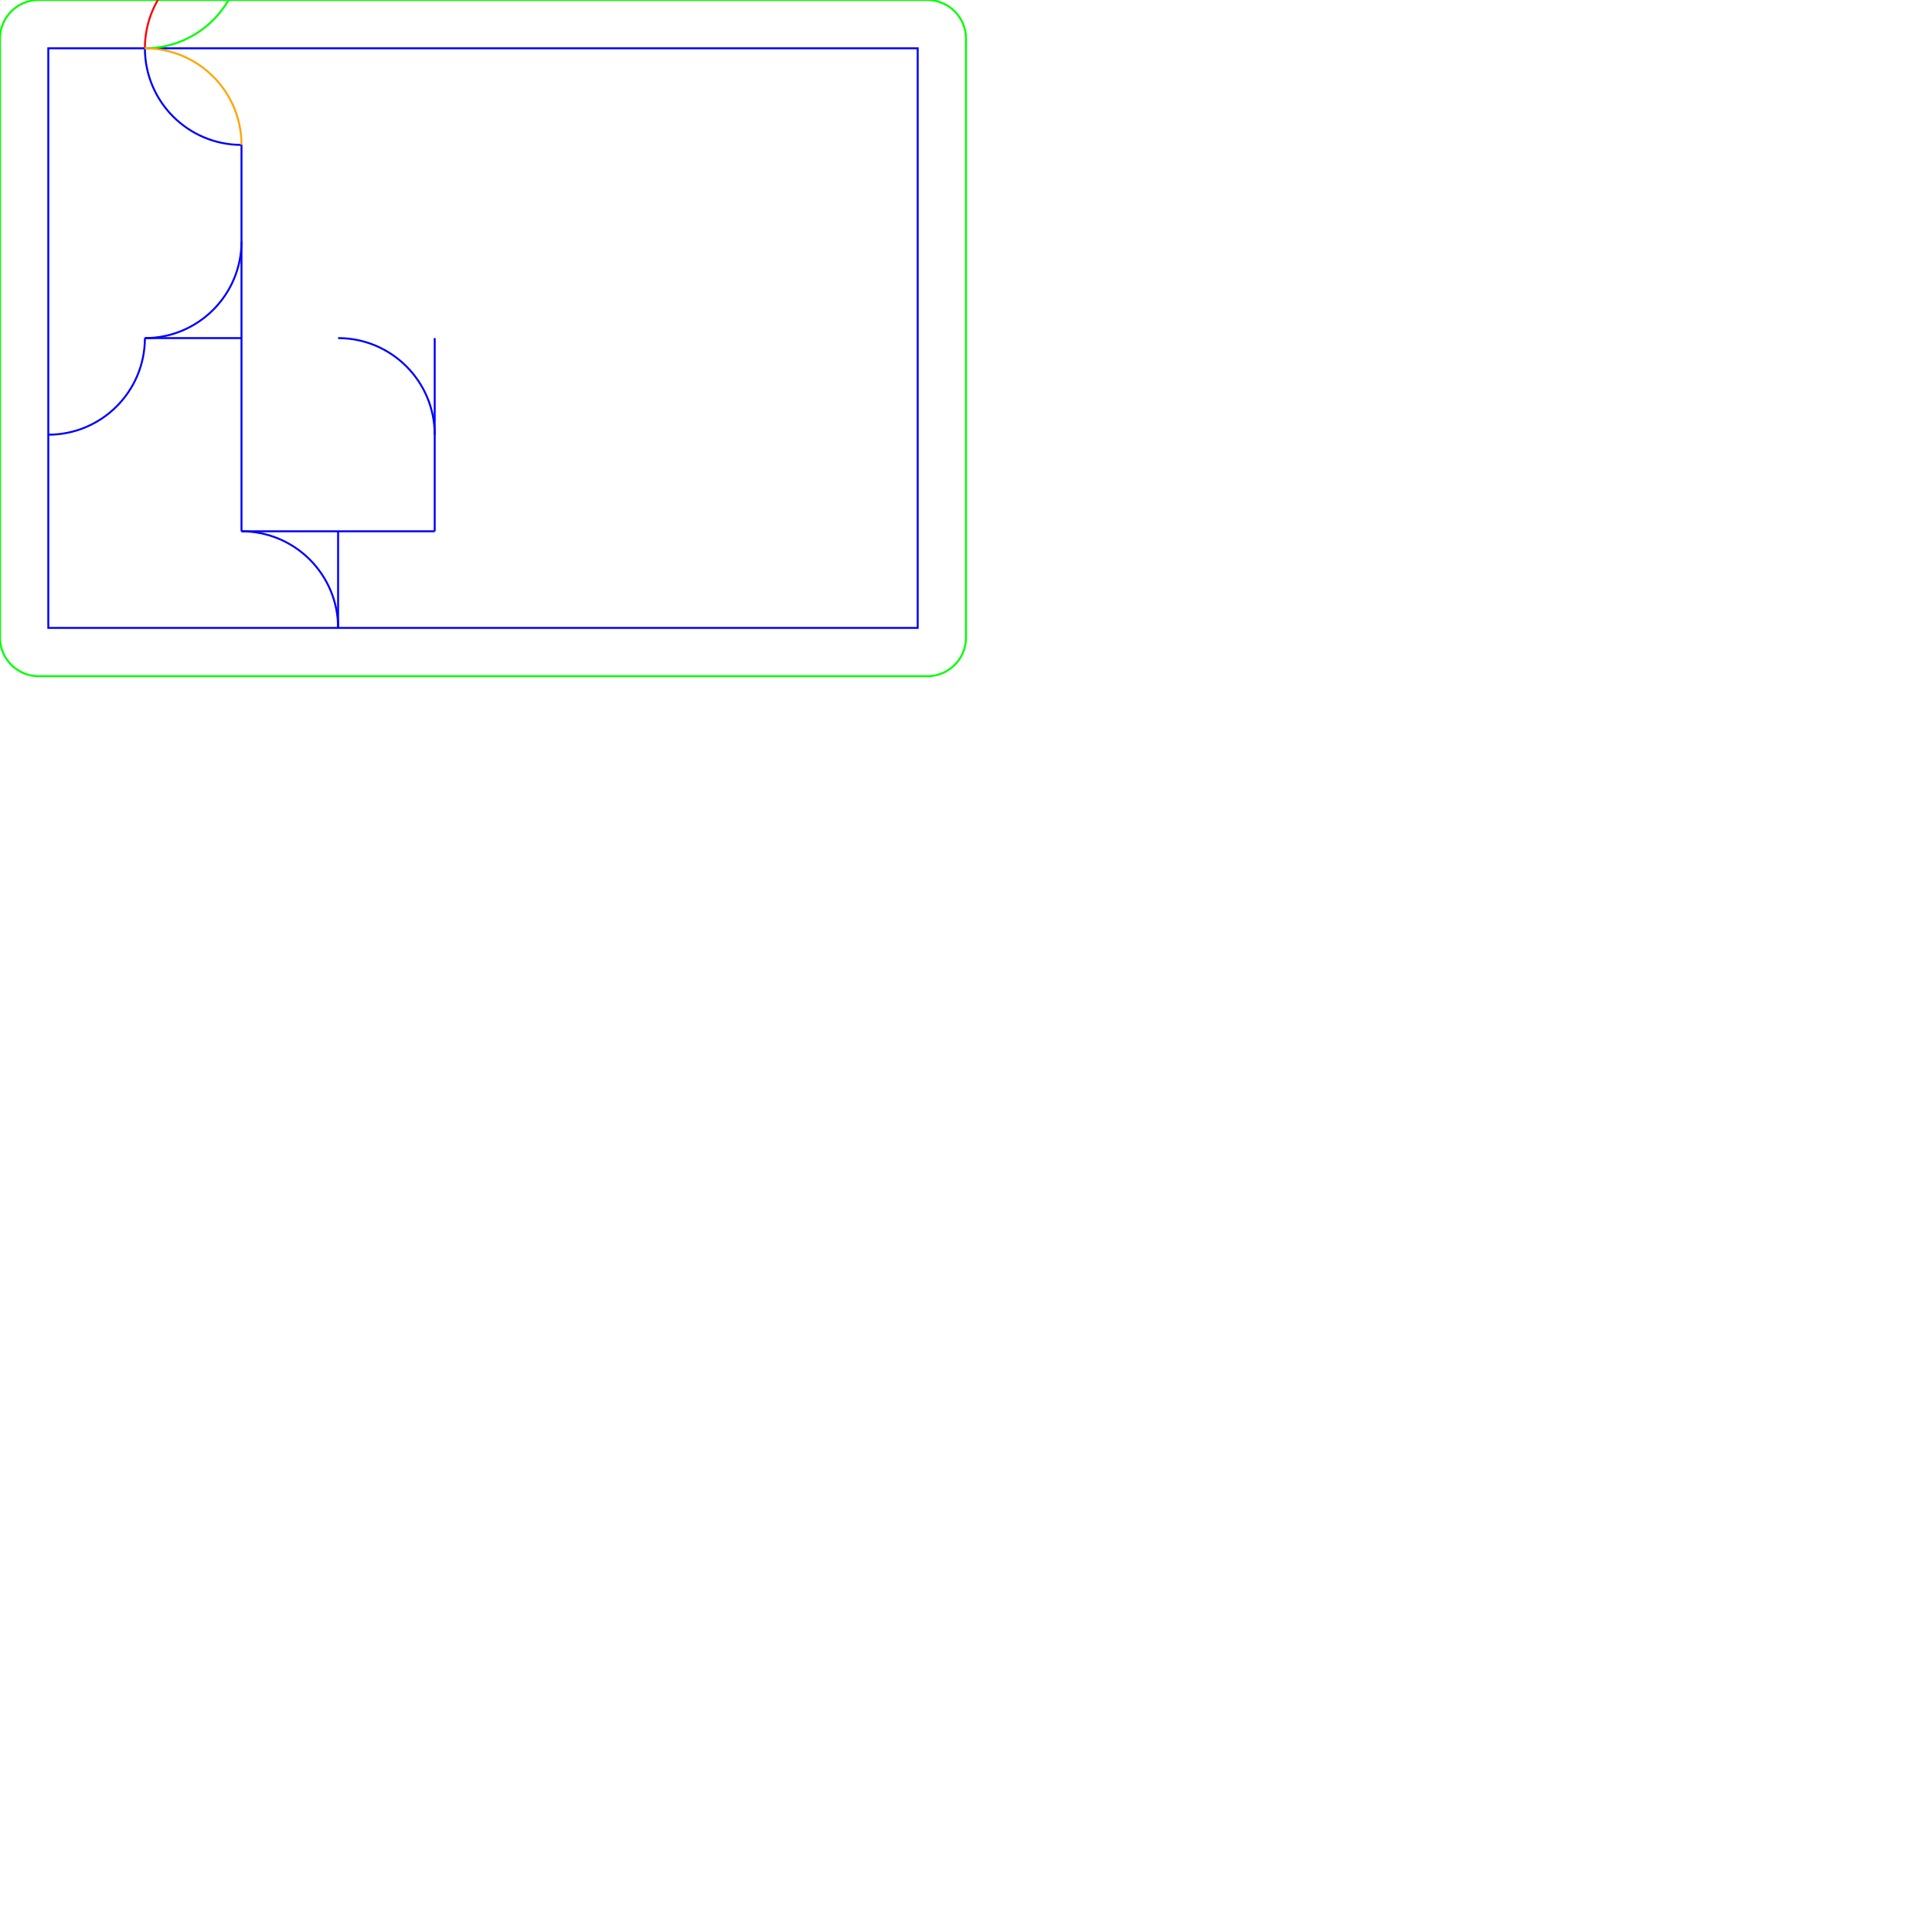
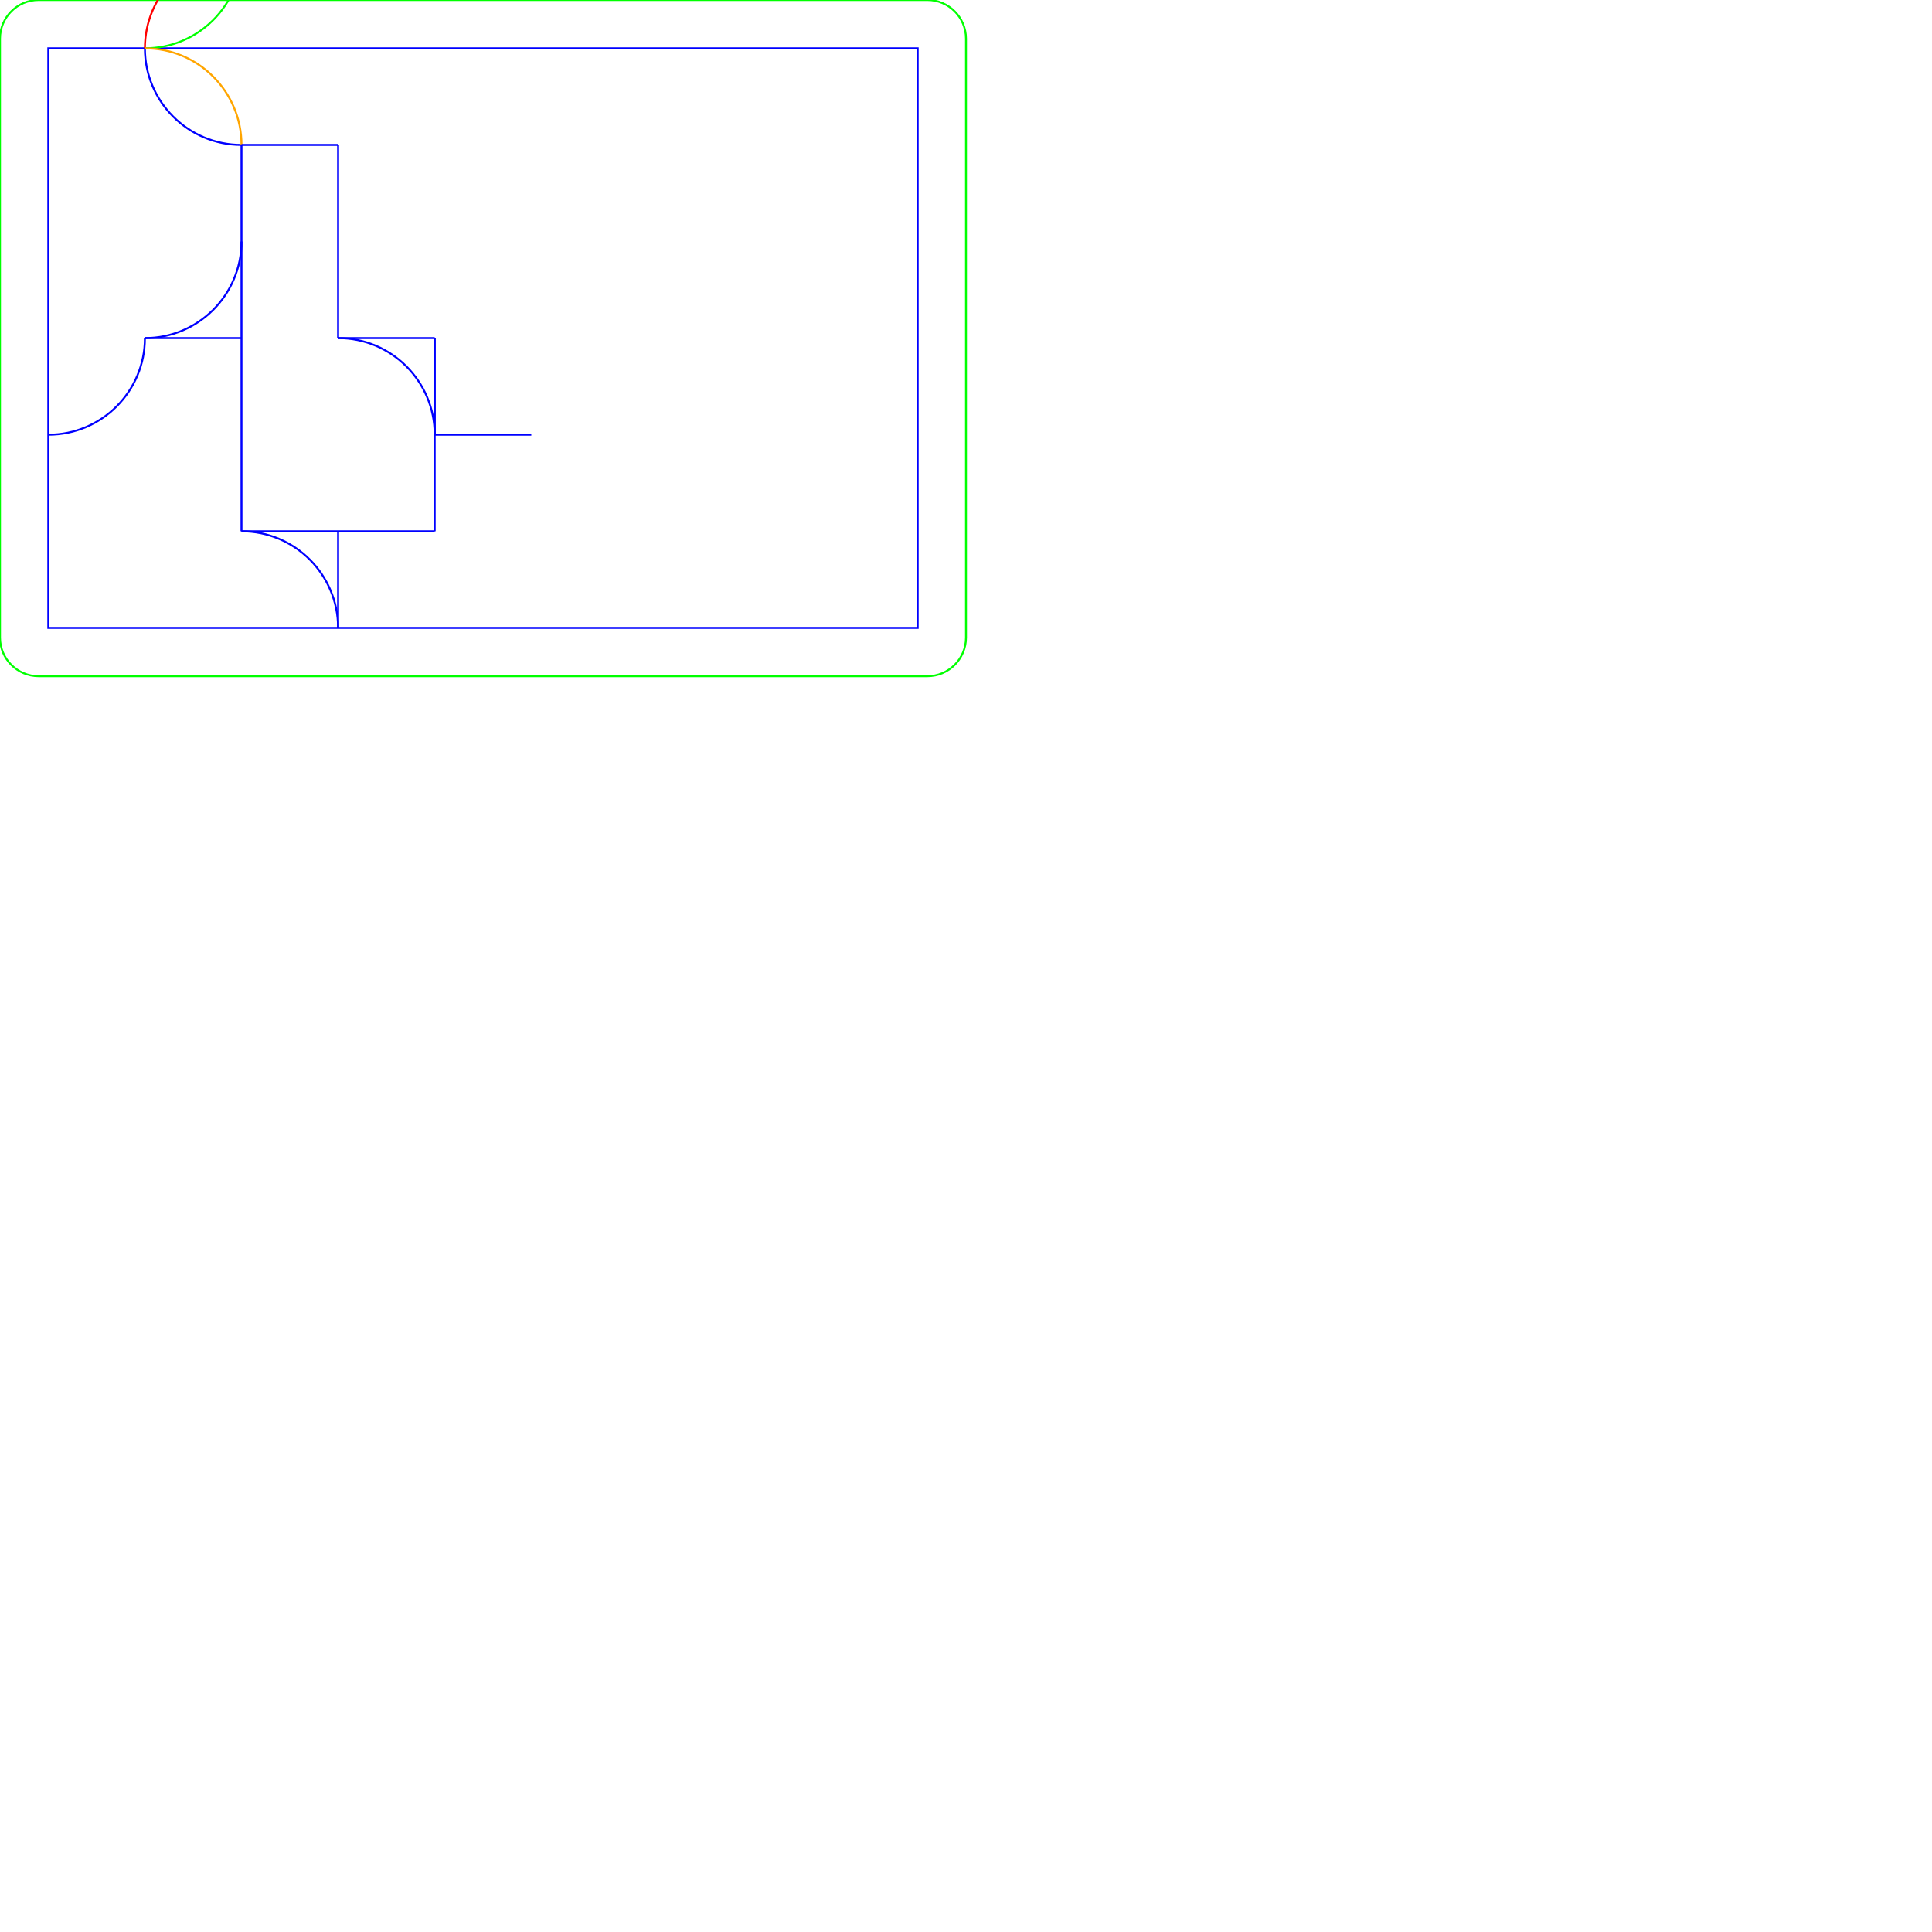
<svg xmlns="http://www.w3.org/2000/svg" viewBox="0 0 1000 1000">
  <rect x="0" y="0" width="500" height="350" rx="20" ry="20" fill="none" stroke="lime" transform="" />
  <rect x="25" y="25" width="450" height="300" rx="0" ry="0" fill="none" stroke="blue" transform="" />
  <path d=" M 75 25   a 50 50 0 0 0 50 50" fill="none" stroke="blue" />
  <path d=" M 75 25   a 50 50 0 0 1 50 -50" fill="none" stroke="red" />
  <path d=" M 75 25   a 50 50 0 0 0 50 -50" fill="none" stroke="lime" />
  <path d=" M 75 25   a 50 50 0 0 1 50 50" fill="none" stroke="orange" />
  <line x1="125" y1="75" x2="125" y2="275" stroke="blue" transform="" />
  <path d=" M 75 175   a 50 50 0 0 0 50 -50" fill="none" stroke="blue" />
  <path d=" M 25 225   a 50 50 0 0 0 50 -50" fill="none" stroke="blue" />
  <line x1="75" y1="175" x2="125" y2="175" stroke="blue" transform="" />
  <path d=" M 125 275   a 50 50 0 0 1 50 50" fill="none" stroke="blue" />
  <line x1="125" y1="275" x2="225" y2="275" stroke="blue" transform="" />
  <line x1="175" y1="325" x2="175" y2="275" stroke="blue" transform="" />
  <line x1="225" y1="275" x2="225" y2="175" stroke="blue" transform="" />
  <path d=" M 175 175   a 50 50 0 0 1 50 50" fill="none" stroke="blue" />
+   <line x1="175" y1="175" x2="175" y2="75" stroke="blue" transform="" />
+   <line x1="125" y1="75" x2="175" y2="75" stroke="blue" transform="" />
+   <line x1="175" y1="175" x2="225" y2="175" stroke="blue" transform="" />
+   <line x1="225" y1="175" x2="225" y2="225" stroke="blue" transform="" />
+   <line x1="225" y1="225" x2="275" y2="225" stroke="blue" transform="" />
</svg>
